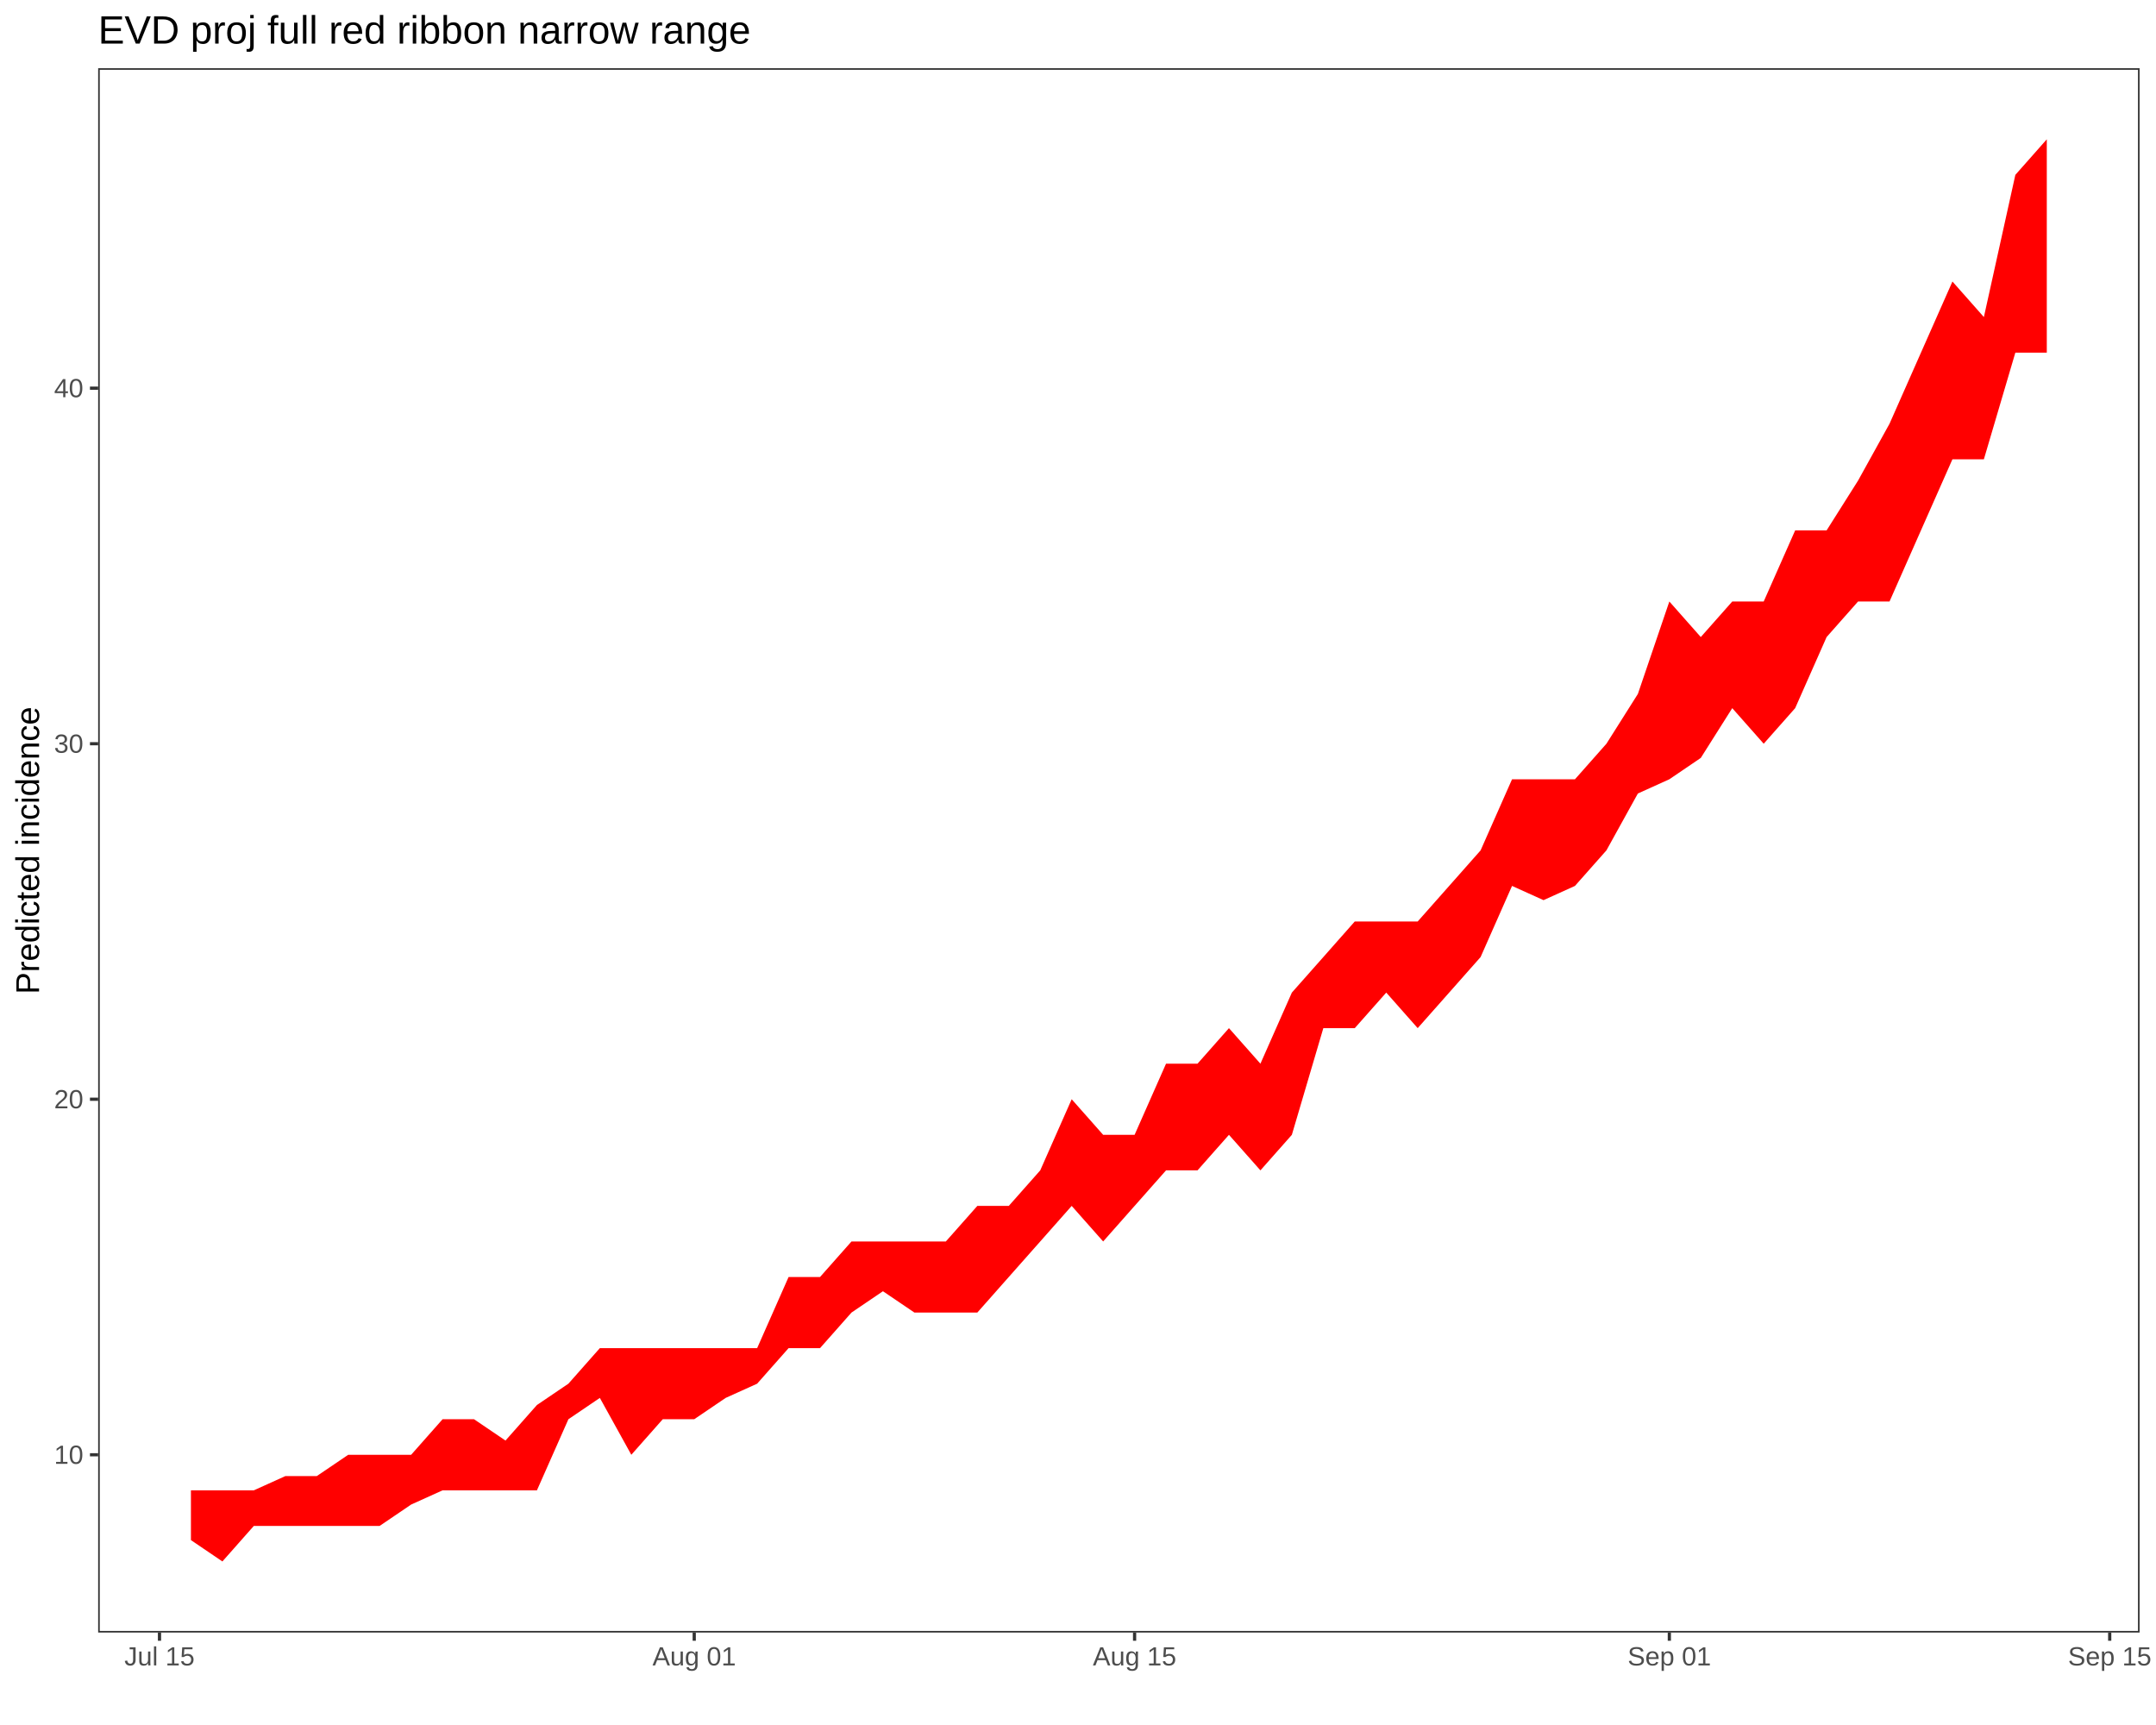
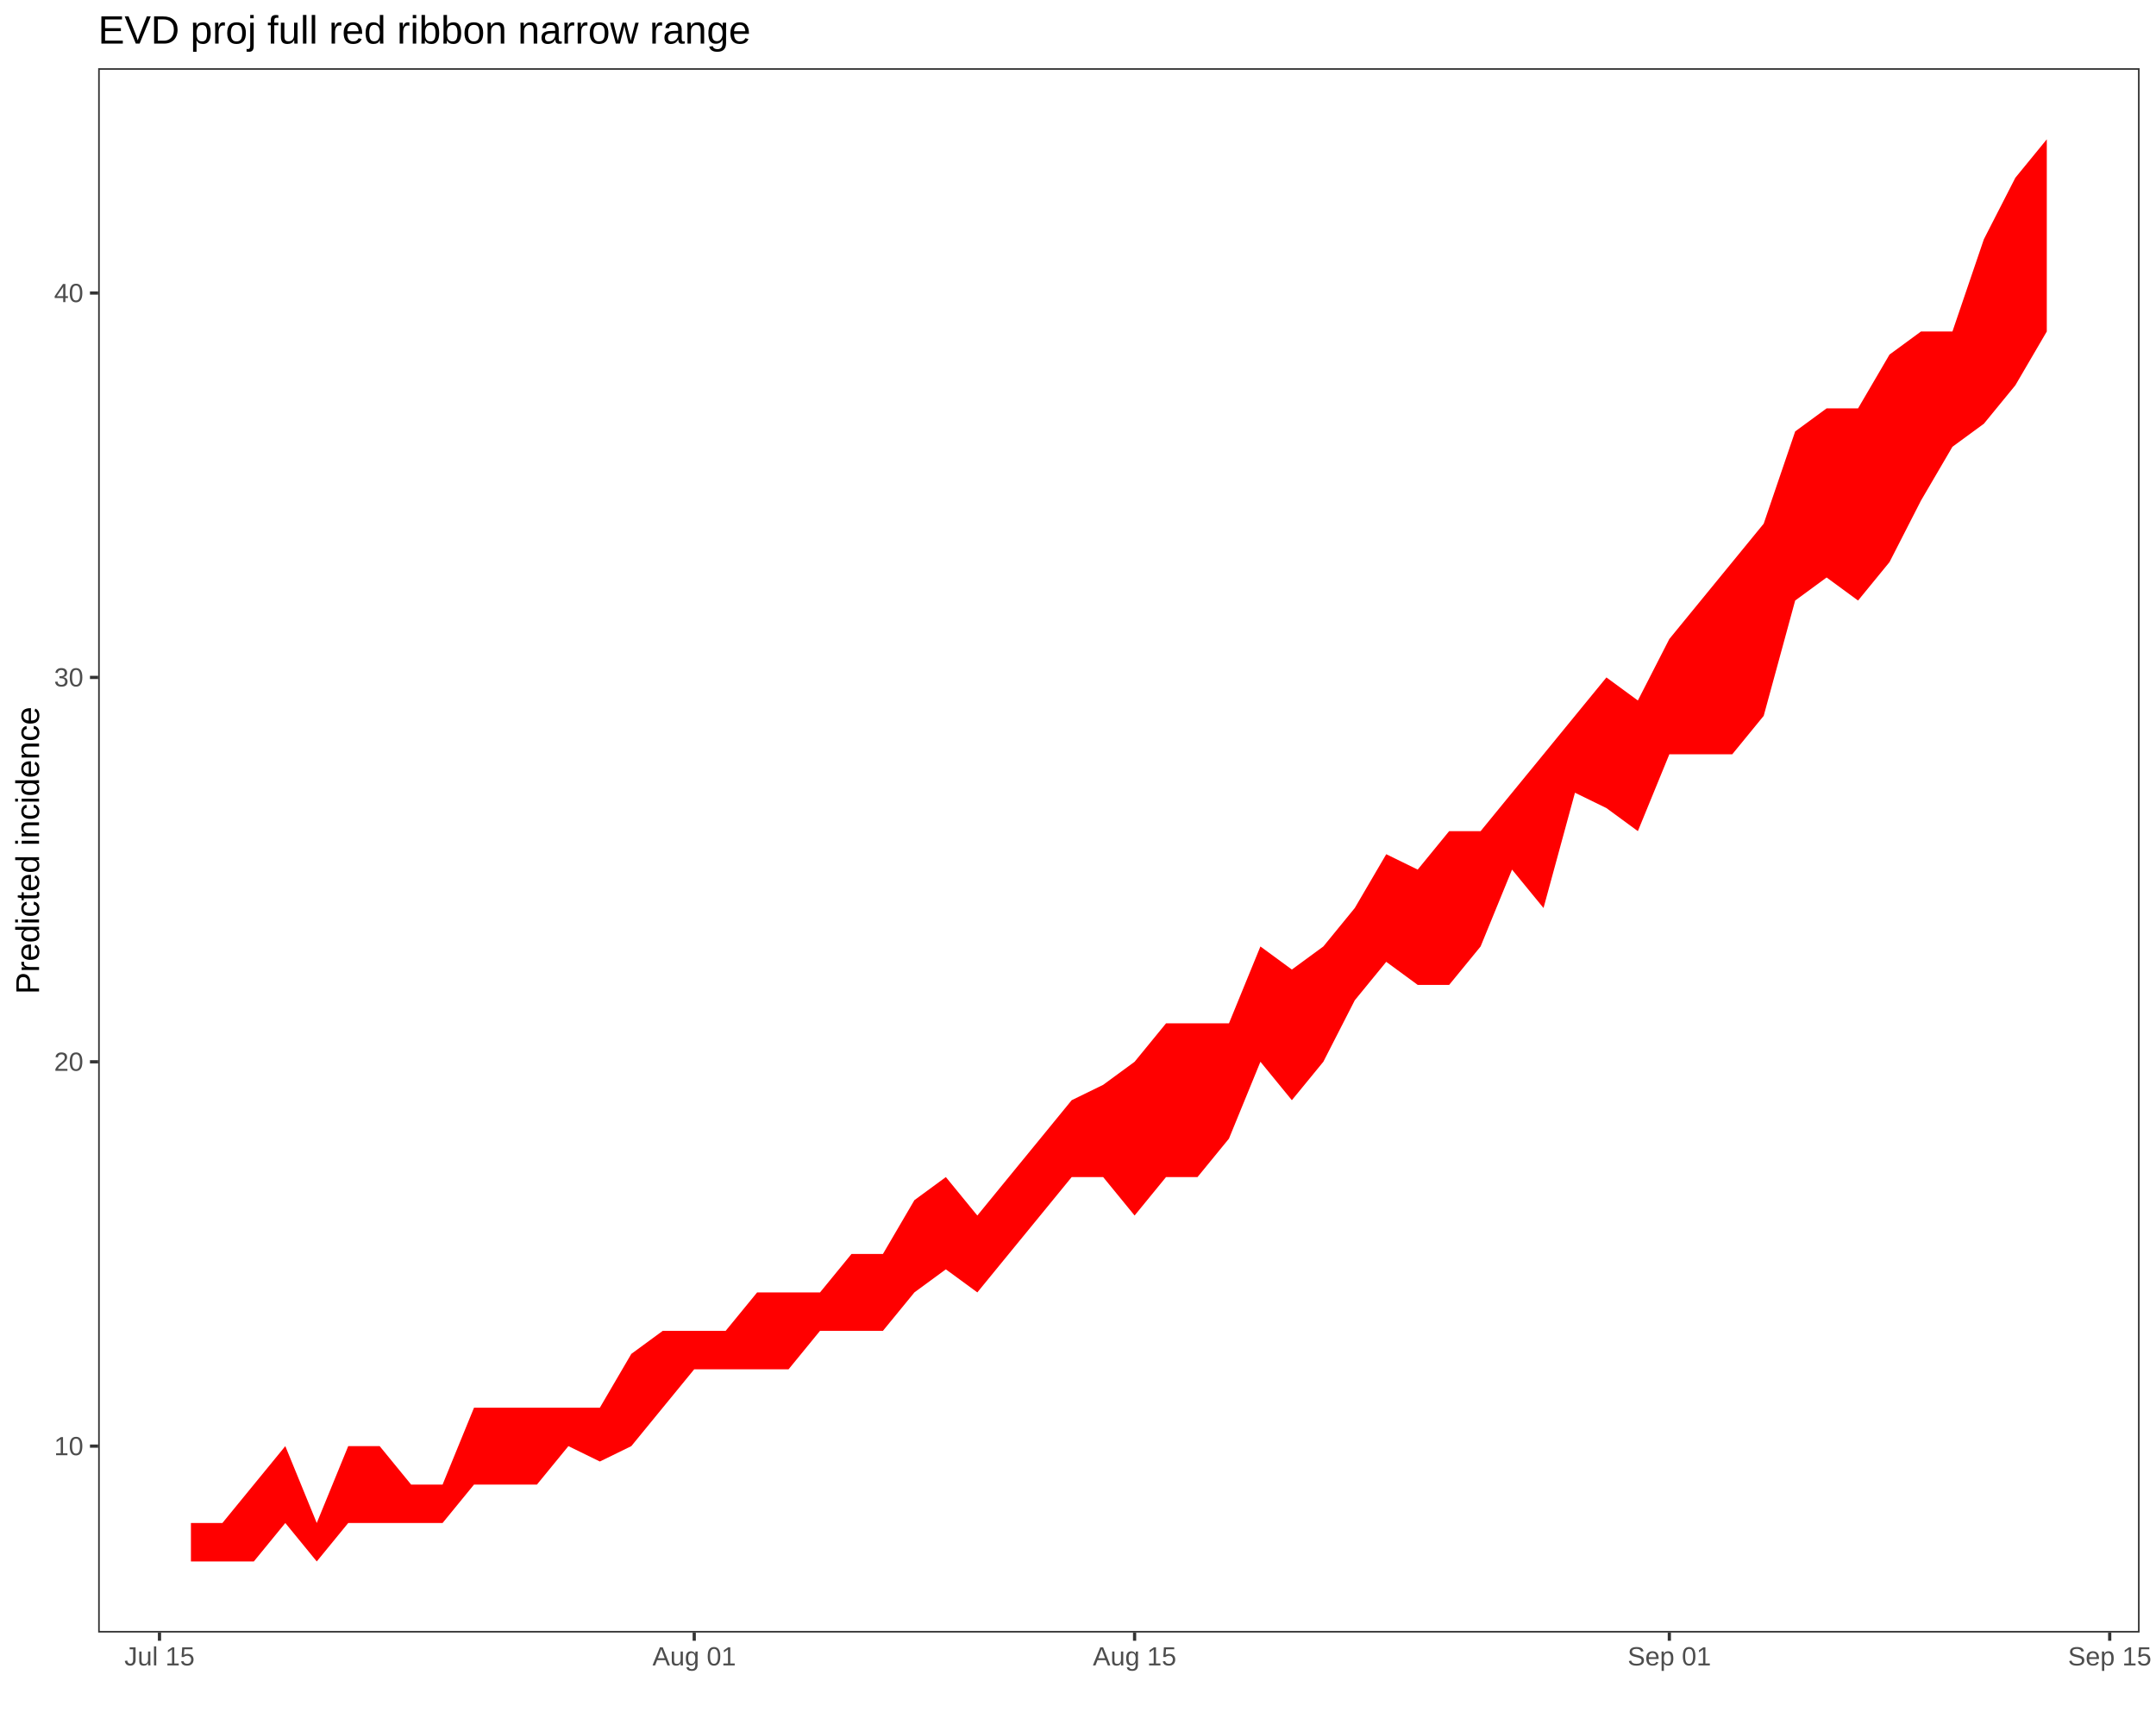
<svg xmlns="http://www.w3.org/2000/svg" viewBox="0 0 720.00 576.00">
  <defs>
    <style type="text/css">
    line, polyline, polygon, path, rect, circle {
      fill: none;
      stroke: #000000;
      stroke-linecap: round;
      stroke-linejoin: round;
      stroke-miterlimit: 10.00;
    }
  </style>
  </defs>
  <rect width="100%" height="100%" style="stroke: none; fill: #FFFFFF;" />
  <rect x="0.00" y="0.00" width="720.00" height="576.00" style="stroke-width: 1.07; stroke: #FFFFFF; fill: #FFFFFF;" />
  <defs>
    <clipPath id="cpMzIuNzh8NzE0LjUyfDU0NS4xM3wyMi43Nw==">
      <rect x="32.78" y="22.77" width="681.74" height="522.36" />
    </clipPath>
  </defs>
  <rect x="32.78" y="22.77" width="681.74" height="522.36" style="stroke-width: 1.07; stroke: none; fill: #FFFFFF;" clip-path="url(#cpMzIuNzh8NzE0LjUyfDU0NS4xM3wyMi43Nw==)" />
-   <polygon points="63.76,497.64 74.27,497.64 84.77,497.64 95.28,492.89 105.78,492.89 116.29,485.77 126.79,485.77 137.30,485.77 147.80,473.90 158.30,473.90 168.81,481.02 179.31,469.15 189.82,462.03 200.32,450.16 210.83,450.16 221.33,450.16 231.84,450.16 242.34,450.16 252.85,450.16 263.35,426.41 273.85,426.41 284.36,414.54 294.86,414.54 305.37,414.54 315.87,414.54 326.38,402.67 336.88,402.67 347.39,390.80 357.89,367.05 368.40,378.93 378.90,378.93 389.40,355.18 399.91,355.18 410.41,343.31 420.92,355.18 431.42,331.44 441.93,319.57 452.43,307.69 462.94,307.69 473.44,307.69 483.95,295.82 494.45,283.95 504.95,260.21 515.46,260.21 525.96,260.21 536.47,248.34 546.97,231.72 557.48,200.85 567.98,212.72 578.49,200.85 588.99,200.85 599.50,177.10 610.00,177.10 620.50,160.48 631.01,141.49 641.51,117.75 652.02,94.00 662.52,105.87 673.03,58.39 683.53,46.52 683.53,117.75 673.03,117.75 662.52,153.36 652.02,153.36 641.51,177.10 631.01,200.85 620.50,200.85 610.00,212.72 599.50,236.46 588.99,248.34 578.49,236.46 567.98,253.08 557.48,260.21 546.97,264.96 536.47,283.95 525.96,295.82 515.46,300.57 504.95,295.82 494.45,319.57 483.95,331.44 473.44,343.31 462.94,331.44 452.43,343.31 441.93,343.31 431.42,378.93 420.92,390.80 410.41,378.93 399.91,390.80 389.40,390.80 378.90,402.67 368.40,414.54 357.89,402.67 347.39,414.54 336.88,426.41 326.38,438.28 315.87,438.28 305.37,438.28 294.86,431.16 284.36,438.28 273.85,450.16 263.35,450.16 252.85,462.03 242.34,466.78 231.84,473.90 221.33,473.90 210.83,485.77 200.32,466.78 189.82,473.90 179.31,497.64 168.81,497.64 158.30,497.64 147.80,497.64 137.30,502.39 126.79,509.52 116.29,509.52 105.78,509.52 95.28,509.52 84.77,509.52 74.27,521.39 63.76,514.26 " style="stroke-width: 0.75; stroke: none; fill: #FF0000;" clip-path="url(#cpMzIuNzh8NzE0LjUyfDU0NS4xM3wyMi43Nw==)" />
-   <polyline points="63.76,497.64 74.27,497.64 84.77,497.64 95.28,492.89 105.78,492.89 116.29,485.77 126.79,485.77 137.30,485.77 147.80,473.90 158.30,473.90 168.81,481.02 179.31,469.15 189.82,462.03 200.32,450.16 210.83,450.16 221.33,450.16 231.84,450.16 242.34,450.16 252.85,450.16 263.35,426.41 273.85,426.41 284.36,414.54 294.86,414.54 305.37,414.54 315.87,414.54 326.38,402.67 336.88,402.67 347.39,390.80 357.89,367.05 368.40,378.93 378.90,378.93 389.40,355.18 399.91,355.18 410.41,343.31 420.92,355.18 431.42,331.44 441.93,319.57 452.43,307.69 462.94,307.69 473.44,307.69 483.95,295.82 494.45,283.95 504.95,260.21 515.46,260.21 525.96,260.21 536.47,248.34 546.97,231.72 557.48,200.85 567.98,212.72 578.49,200.85 588.99,200.85 599.50,177.10 610.00,177.10 620.50,160.48 631.01,141.49 641.51,117.75 652.02,94.00 662.52,105.87 673.03,58.39 683.53,46.52 " style="stroke-width: 1.07; stroke: none;" clip-path="url(#cpMzIuNzh8NzE0LjUyfDU0NS4xM3wyMi43Nw==)" />
-   <polyline points="683.53,117.75 673.03,117.75 662.52,153.36 652.02,153.36 641.51,177.10 631.01,200.85 620.50,200.85 610.00,212.72 599.50,236.46 588.99,248.34 578.49,236.46 567.98,253.08 557.48,260.21 546.97,264.96 536.47,283.95 525.96,295.82 515.46,300.57 504.95,295.82 494.45,319.57 483.95,331.44 473.44,343.31 462.94,331.44 452.43,343.31 441.93,343.31 431.42,378.93 420.92,390.80 410.41,378.93 399.91,390.80 389.40,390.80 378.90,402.67 368.40,414.54 357.89,402.67 347.39,414.54 336.88,426.41 326.38,438.28 315.87,438.28 305.37,438.28 294.86,431.16 284.36,438.28 273.85,450.16 263.35,450.16 252.85,462.03 242.34,466.78 231.84,473.90 221.33,473.90 210.83,485.77 200.32,466.78 189.82,473.90 179.31,497.64 168.81,497.64 158.30,497.64 147.80,497.64 137.30,502.39 126.79,509.52 116.29,509.52 105.78,509.52 95.28,509.52 84.77,509.52 74.27,521.39 63.76,514.26 " style="stroke-width: 1.07; stroke: none;" clip-path="url(#cpMzIuNzh8NzE0LjUyfDU0NS4xM3wyMi43Nw==)" />
+   <polygon points="63.76,508.55 74.27,508.55 84.77,495.72 95.28,482.88 105.78,508.55 116.29,482.88 126.79,482.88 137.30,495.72 147.80,495.72 158.30,470.05 168.81,470.05 179.31,470.05 189.82,470.05 200.32,470.05 210.83,452.08 221.33,444.38 231.84,444.38 242.34,444.38 252.85,431.55 263.35,431.55 273.85,431.55 284.36,418.71 294.86,418.71 305.37,400.74 315.87,393.04 326.38,405.88 336.88,393.04 347.39,380.21 357.89,367.37 368.40,362.24 378.90,354.54 389.40,341.71 399.91,341.71 410.41,341.71 420.92,316.04 431.42,323.74 441.93,316.04 452.43,303.20 462.94,285.23 473.44,290.37 483.95,277.53 494.45,277.53 504.95,264.70 515.46,251.87 525.96,239.03 536.47,226.20 546.97,233.90 557.48,213.36 567.98,200.53 578.49,187.69 588.99,174.86 599.50,144.06 610.00,136.36 620.50,136.36 631.01,118.39 641.51,110.69 652.02,110.69 662.52,79.88 673.03,59.35 683.53,46.52 683.53,110.69 673.03,128.66 662.52,141.49 652.02,149.19 641.51,167.16 631.01,187.69 620.50,200.53 610.00,192.83 599.50,200.53 588.99,239.03 578.49,251.87 567.98,251.87 557.48,251.87 546.97,277.53 536.47,269.83 525.96,264.70 515.46,303.20 504.95,290.37 494.45,316.04 483.95,328.87 473.44,328.87 462.94,321.17 452.43,334.01 441.93,354.54 431.42,367.37 420.92,354.54 410.41,380.21 399.91,393.04 389.40,393.04 378.90,405.88 368.40,393.04 357.89,393.04 347.39,405.88 336.88,418.71 326.38,431.55 315.87,423.85 305.37,431.55 294.86,444.38 284.36,444.38 273.85,444.38 263.35,457.22 252.85,457.22 242.34,457.22 231.84,457.22 221.33,470.05 210.83,482.88 200.32,488.02 189.82,482.88 179.31,495.72 168.81,495.72 158.30,495.72 147.80,508.55 137.30,508.55 126.79,508.55 116.29,508.55 105.78,521.39 95.28,508.55 84.77,521.39 74.27,521.39 63.76,521.39 " style="stroke-width: 0.75; stroke: none; fill: #FF0000;" clip-path="url(#cpMzIuNzh8NzE0LjUyfDU0NS4xM3wyMi43Nw==)" />
+   <polyline points="63.76,508.55 74.27,508.55 84.77,495.72 95.28,482.88 105.78,508.55 116.29,482.88 126.79,482.88 137.30,495.72 147.80,495.72 158.30,470.05 168.81,470.05 179.31,470.05 189.82,470.05 200.32,470.05 210.83,452.08 221.33,444.38 231.84,444.38 242.34,444.38 252.85,431.55 263.35,431.55 273.85,431.55 284.36,418.71 294.86,418.71 305.37,400.74 315.87,393.04 326.38,405.88 336.88,393.04 347.39,380.21 357.89,367.37 368.40,362.24 378.90,354.54 389.40,341.71 399.91,341.71 410.41,341.71 420.92,316.04 431.42,323.74 441.93,316.04 452.43,303.20 462.94,285.23 473.44,290.37 483.95,277.53 494.45,277.53 504.95,264.70 515.46,251.87 525.96,239.03 536.47,226.20 546.97,233.90 557.48,213.36 567.98,200.53 578.49,187.69 588.99,174.86 599.50,144.06 610.00,136.36 620.50,136.36 631.01,118.39 641.51,110.69 652.02,110.69 662.52,79.88 673.03,59.35 683.53,46.52 " style="stroke-width: 1.07; stroke: none;" clip-path="url(#cpMzIuNzh8NzE0LjUyfDU0NS4xM3wyMi43Nw==)" />
+   <polyline points="683.53,110.69 673.03,128.66 662.52,141.49 652.02,149.19 641.51,167.16 631.01,187.69 620.50,200.53 610.00,192.83 599.50,200.53 588.99,239.03 578.49,251.87 567.98,251.87 557.48,251.87 546.97,277.53 536.47,269.83 525.96,264.70 515.46,303.20 504.95,290.37 494.45,316.04 483.95,328.87 473.44,328.87 462.94,321.17 452.43,334.01 441.93,354.54 431.42,367.37 420.92,354.54 410.41,380.21 399.91,393.04 389.40,393.04 378.90,405.88 368.40,393.04 357.89,393.04 347.39,405.88 336.88,418.71 326.38,431.55 315.87,423.85 305.37,431.55 294.86,444.38 284.36,444.38 273.85,444.38 263.35,457.22 252.85,457.22 242.34,457.22 231.84,457.22 221.33,470.05 210.83,482.88 200.32,488.02 189.82,482.88 179.31,495.72 168.81,495.72 158.30,495.72 147.80,508.55 137.30,508.55 126.79,508.55 116.29,508.55 105.78,521.39 95.28,508.55 84.77,521.39 74.27,521.39 63.76,521.39 " style="stroke-width: 1.07; stroke: none;" clip-path="url(#cpMzIuNzh8NzE0LjUyfDU0NS4xM3wyMi43Nw==)" />
  <rect x="32.78" y="22.77" width="681.74" height="522.36" style="stroke-width: 1.07; stroke: #333333;" clip-path="url(#cpMzIuNzh8NzE0LjUyfDU0NS4xM3wyMi43Nw==)" />
  <defs>
    <clipPath id="cpMC4wMHw3MjAuMDB8NTc2LjAwfDAuMDA=">
      <rect x="0.00" y="0.00" width="720.00" height="576.00" />
    </clipPath>
  </defs>
  <g clip-path="url(#cpMC4wMHw3MjAuMDB8NTc2LjAwfDAuMDA=)">
-     <text x="18.06" y="488.80" style="font-size: 8.80px; fill: #4D4D4D; font-family: Liberation Sans;" textLength="9.78px" lengthAdjust="spacingAndGlyphs">10</text>
+     <text x="18.06" y="485.91" style="font-size: 8.80px; fill: #4D4D4D; font-family: Liberation Sans;" textLength="9.78px" lengthAdjust="spacingAndGlyphs">10</text>
  </g>
  <g clip-path="url(#cpMC4wMHw3MjAuMDB8NTc2LjAwfDAuMDA=)">
-     <text x="18.06" y="370.08" style="font-size: 8.80px; fill: #4D4D4D; font-family: Liberation Sans;" textLength="9.78px" lengthAdjust="spacingAndGlyphs">20</text>
+     <text x="18.06" y="357.56" style="font-size: 8.80px; fill: #4D4D4D; font-family: Liberation Sans;" textLength="9.78px" lengthAdjust="spacingAndGlyphs">20</text>
  </g>
  <g clip-path="url(#cpMC4wMHw3MjAuMDB8NTc2LjAwfDAuMDA=)">
-     <text x="18.06" y="251.36" style="font-size: 8.80px; fill: #4D4D4D; font-family: Liberation Sans;" textLength="9.78px" lengthAdjust="spacingAndGlyphs">30</text>
+     <text x="18.06" y="229.22" style="font-size: 8.80px; fill: #4D4D4D; font-family: Liberation Sans;" textLength="9.78px" lengthAdjust="spacingAndGlyphs">30</text>
  </g>
  <g clip-path="url(#cpMC4wMHw3MjAuMDB8NTc2LjAwfDAuMDA=)">
-     <text x="18.06" y="132.64" style="font-size: 8.80px; fill: #4D4D4D; font-family: Liberation Sans;" textLength="9.78px" lengthAdjust="spacingAndGlyphs">40</text>
+     <text x="18.06" y="100.88" style="font-size: 8.80px; fill: #4D4D4D; font-family: Liberation Sans;" textLength="9.78px" lengthAdjust="spacingAndGlyphs">40</text>
  </g>
-   <polyline points="30.04,485.77 32.78,485.77 " style="stroke-width: 1.07; stroke: #333333; stroke-linecap: butt;" clip-path="url(#cpMC4wMHw3MjAuMDB8NTc2LjAwfDAuMDA=)" />
-   <polyline points="30.04,367.05 32.78,367.05 " style="stroke-width: 1.07; stroke: #333333; stroke-linecap: butt;" clip-path="url(#cpMC4wMHw3MjAuMDB8NTc2LjAwfDAuMDA=)" />
-   <polyline points="30.04,248.34 32.78,248.34 " style="stroke-width: 1.07; stroke: #333333; stroke-linecap: butt;" clip-path="url(#cpMC4wMHw3MjAuMDB8NTc2LjAwfDAuMDA=)" />
-   <polyline points="30.04,129.62 32.78,129.62 " style="stroke-width: 1.07; stroke: #333333; stroke-linecap: butt;" clip-path="url(#cpMC4wMHw3MjAuMDB8NTc2LjAwfDAuMDA=)" />
+   <polyline points="30.04,482.88 32.78,482.88 " style="stroke-width: 1.07; stroke: #333333; stroke-linecap: butt;" clip-path="url(#cpMC4wMHw3MjAuMDB8NTc2LjAwfDAuMDA=)" />
+   <polyline points="30.04,354.54 32.78,354.54 " style="stroke-width: 1.07; stroke: #333333; stroke-linecap: butt;" clip-path="url(#cpMC4wMHw3MjAuMDB8NTc2LjAwfDAuMDA=)" />
+   <polyline points="30.04,226.20 32.78,226.20 " style="stroke-width: 1.07; stroke: #333333; stroke-linecap: butt;" clip-path="url(#cpMC4wMHw3MjAuMDB8NTc2LjAwfDAuMDA=)" />
+   <polyline points="30.04,97.85 32.78,97.85 " style="stroke-width: 1.07; stroke: #333333; stroke-linecap: butt;" clip-path="url(#cpMC4wMHw3MjAuMDB8NTc2LjAwfDAuMDA=)" />
  <polyline points="53.26,547.87 53.26,545.13 " style="stroke-width: 1.07; stroke: #333333; stroke-linecap: butt;" clip-path="url(#cpMC4wMHw3MjAuMDB8NTc2LjAwfDAuMDA=)" />
  <polyline points="231.84,547.87 231.84,545.13 " style="stroke-width: 1.07; stroke: #333333; stroke-linecap: butt;" clip-path="url(#cpMC4wMHw3MjAuMDB8NTc2LjAwfDAuMDA=)" />
  <polyline points="378.90,547.87 378.90,545.13 " style="stroke-width: 1.07; stroke: #333333; stroke-linecap: butt;" clip-path="url(#cpMC4wMHw3MjAuMDB8NTc2LjAwfDAuMDA=)" />
  <polyline points="557.48,547.87 557.48,545.13 " style="stroke-width: 1.07; stroke: #333333; stroke-linecap: butt;" clip-path="url(#cpMC4wMHw3MjAuMDB8NTc2LjAwfDAuMDA=)" />
  <polyline points="704.54,547.87 704.54,545.13 " style="stroke-width: 1.07; stroke: #333333; stroke-linecap: butt;" clip-path="url(#cpMC4wMHw3MjAuMDB8NTc2LjAwfDAuMDA=)" />
  <g clip-path="url(#cpMC4wMHw3MjAuMDB8NTc2LjAwfDAuMDA=)">
    <text x="41.53" y="556.11" style="font-size: 8.80px; fill: #4D4D4D; font-family: Liberation Sans;" textLength="23.47px" lengthAdjust="spacingAndGlyphs">Jul 15</text>
  </g>
  <g clip-path="url(#cpMC4wMHw3MjAuMDB8NTc2LjAwfDAuMDA=)">
    <text x="217.90" y="556.11" style="font-size: 8.80px; fill: #4D4D4D; font-family: Liberation Sans;" textLength="27.88px" lengthAdjust="spacingAndGlyphs">Aug 01</text>
  </g>
  <g clip-path="url(#cpMC4wMHw3MjAuMDB8NTc2LjAwfDAuMDA=)">
    <text x="364.96" y="556.11" style="font-size: 8.80px; fill: #4D4D4D; font-family: Liberation Sans;" textLength="27.88px" lengthAdjust="spacingAndGlyphs">Aug 15</text>
  </g>
  <g clip-path="url(#cpMC4wMHw3MjAuMDB8NTc2LjAwfDAuMDA=)">
    <text x="543.54" y="556.11" style="font-size: 8.80px; fill: #4D4D4D; font-family: Liberation Sans;" textLength="27.88px" lengthAdjust="spacingAndGlyphs">Sep 01</text>
  </g>
  <g clip-path="url(#cpMC4wMHw3MjAuMDB8NTc2LjAwfDAuMDA=)">
    <text x="690.60" y="556.11" style="font-size: 8.80px; fill: #4D4D4D; font-family: Liberation Sans;" textLength="27.88px" lengthAdjust="spacingAndGlyphs">Sep 15</text>
  </g>
  <g clip-path="url(#cpMC4wMHw3MjAuMDB8NTc2LjAwfDAuMDA=)">
    <text transform="translate(13.04,331.98) rotate(-90)" style="font-size: 11.00px; font-family: Liberation Sans;" textLength="96.06px" lengthAdjust="spacingAndGlyphs">Predicted incidence</text>
  </g>
  <g clip-path="url(#cpMC4wMHw3MjAuMDB8NTc2LjAwfDAuMDA=)">
    <text x="32.78" y="14.56" style="font-size: 13.20px; font-family: Liberation Sans;" textLength="217.59px" lengthAdjust="spacingAndGlyphs">EVD proj full red ribbon narrow range</text>
  </g>
</svg>
